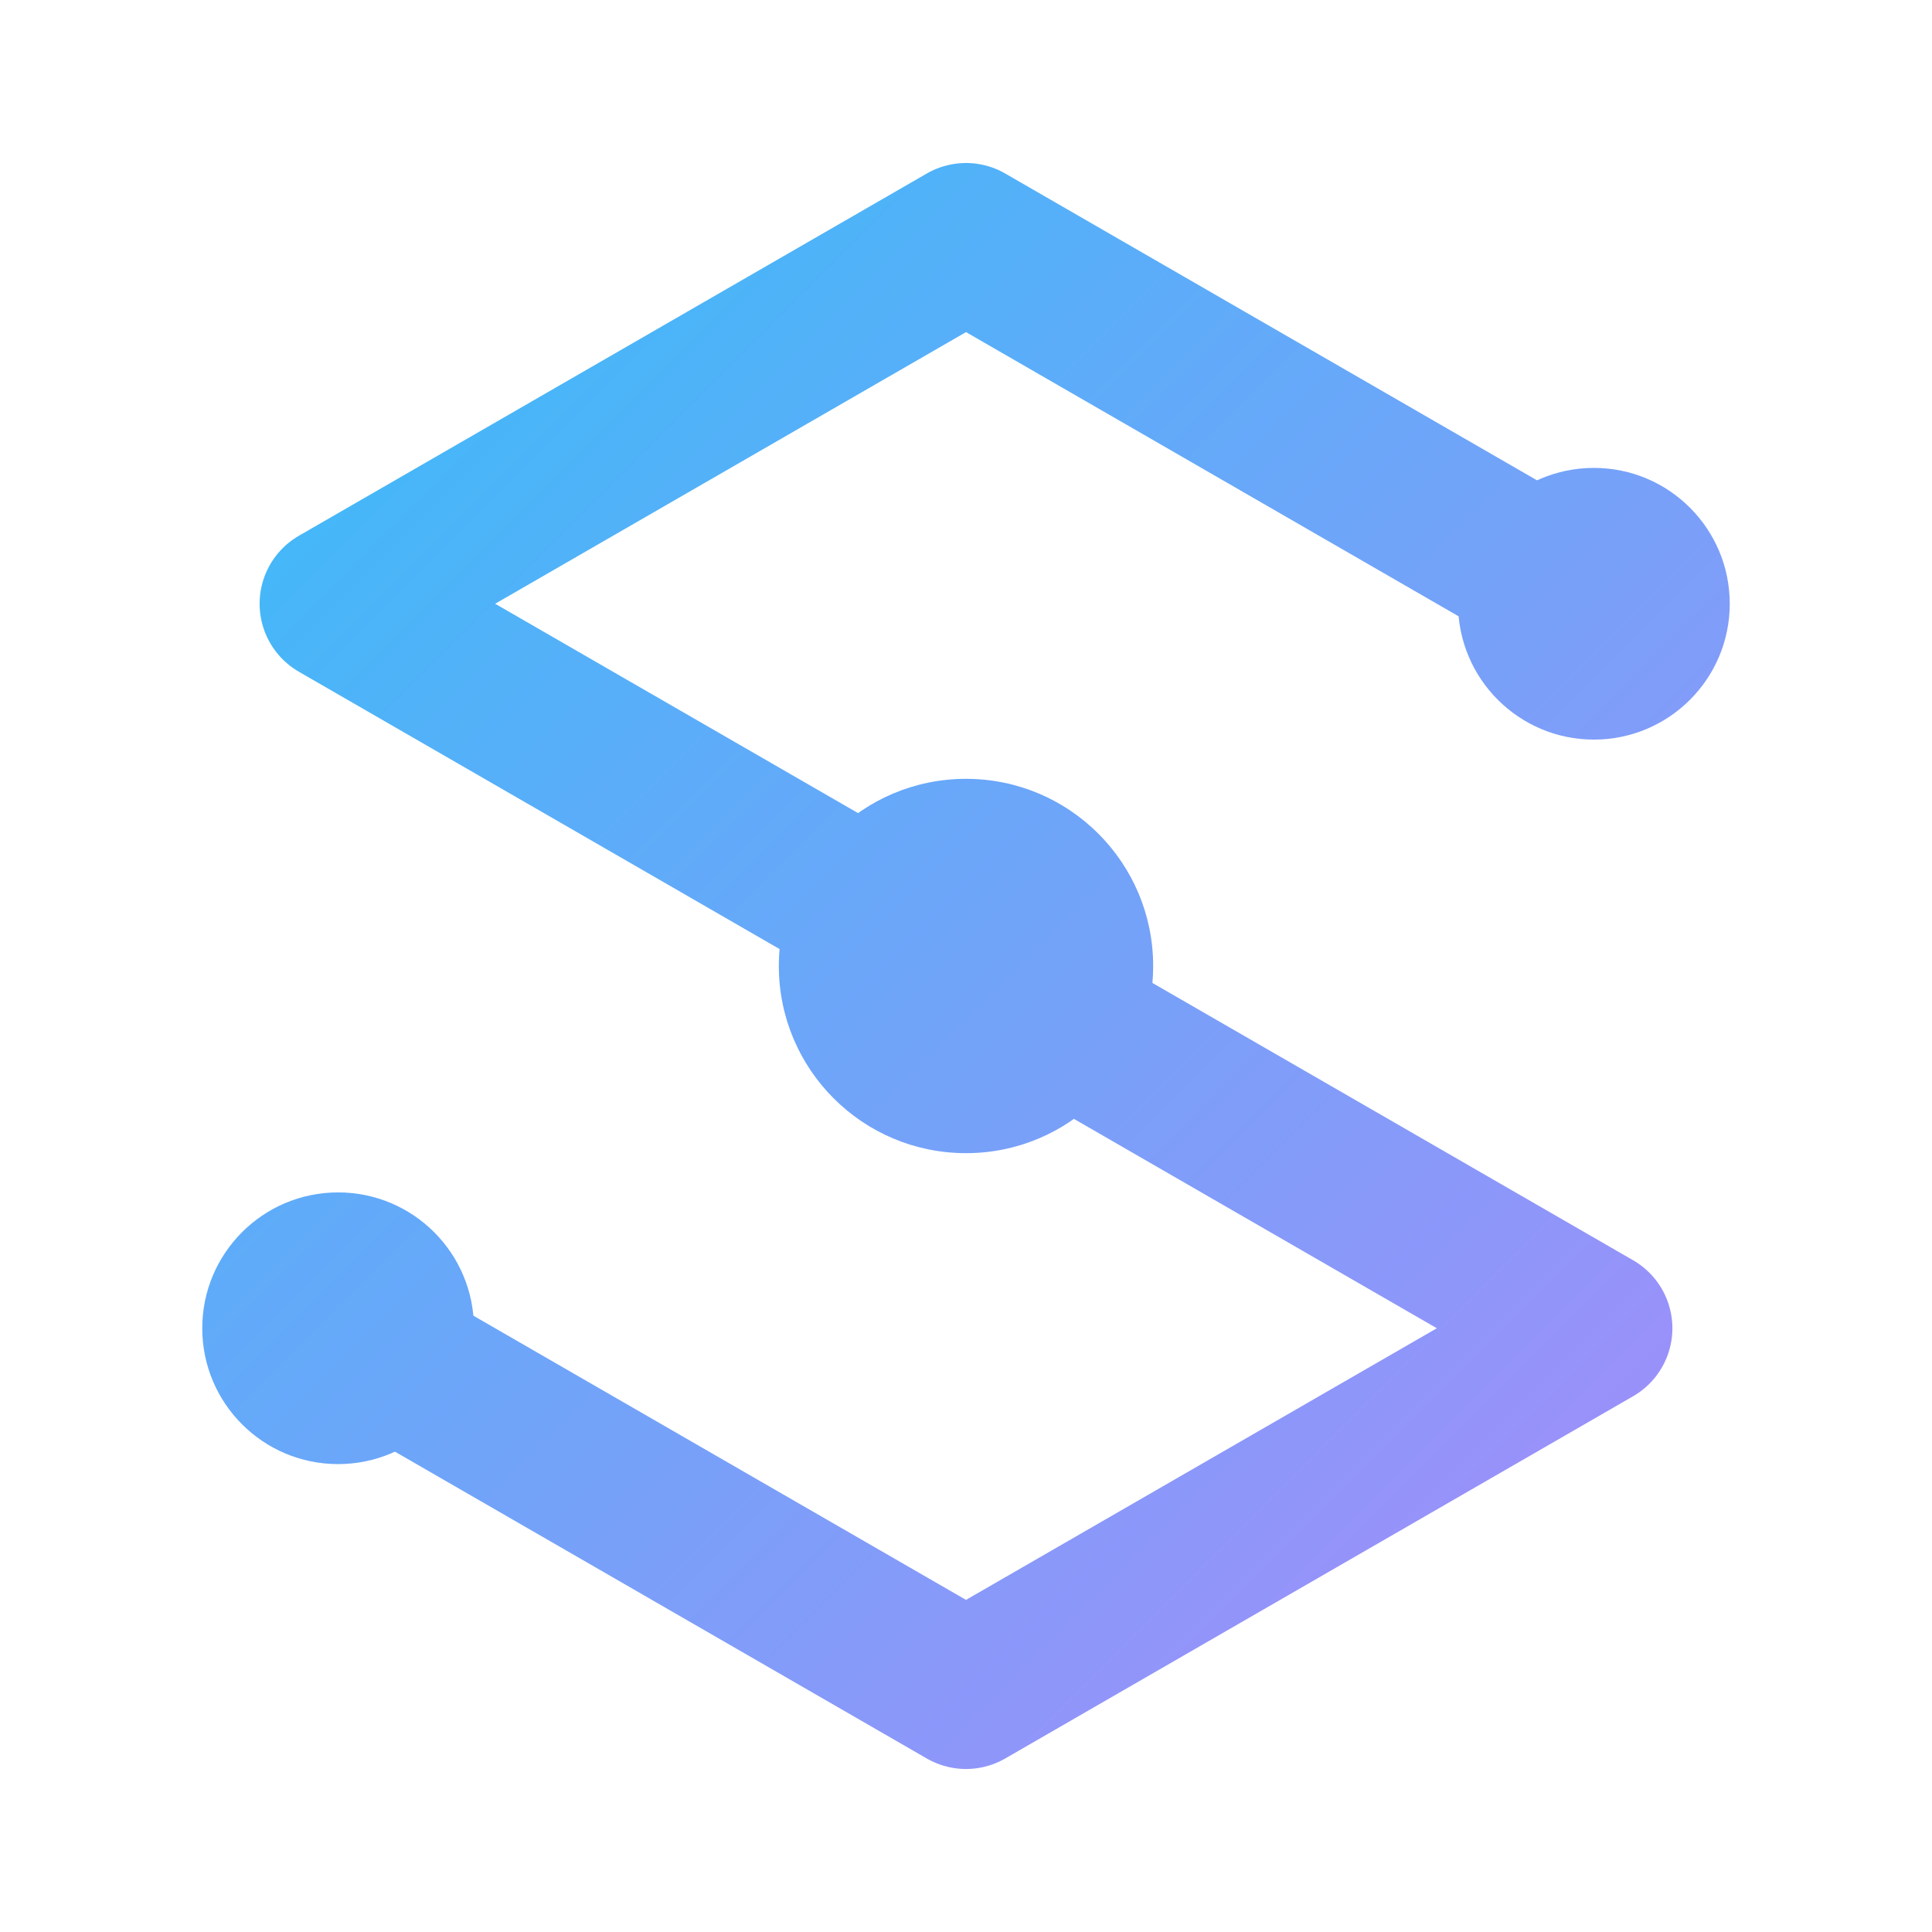
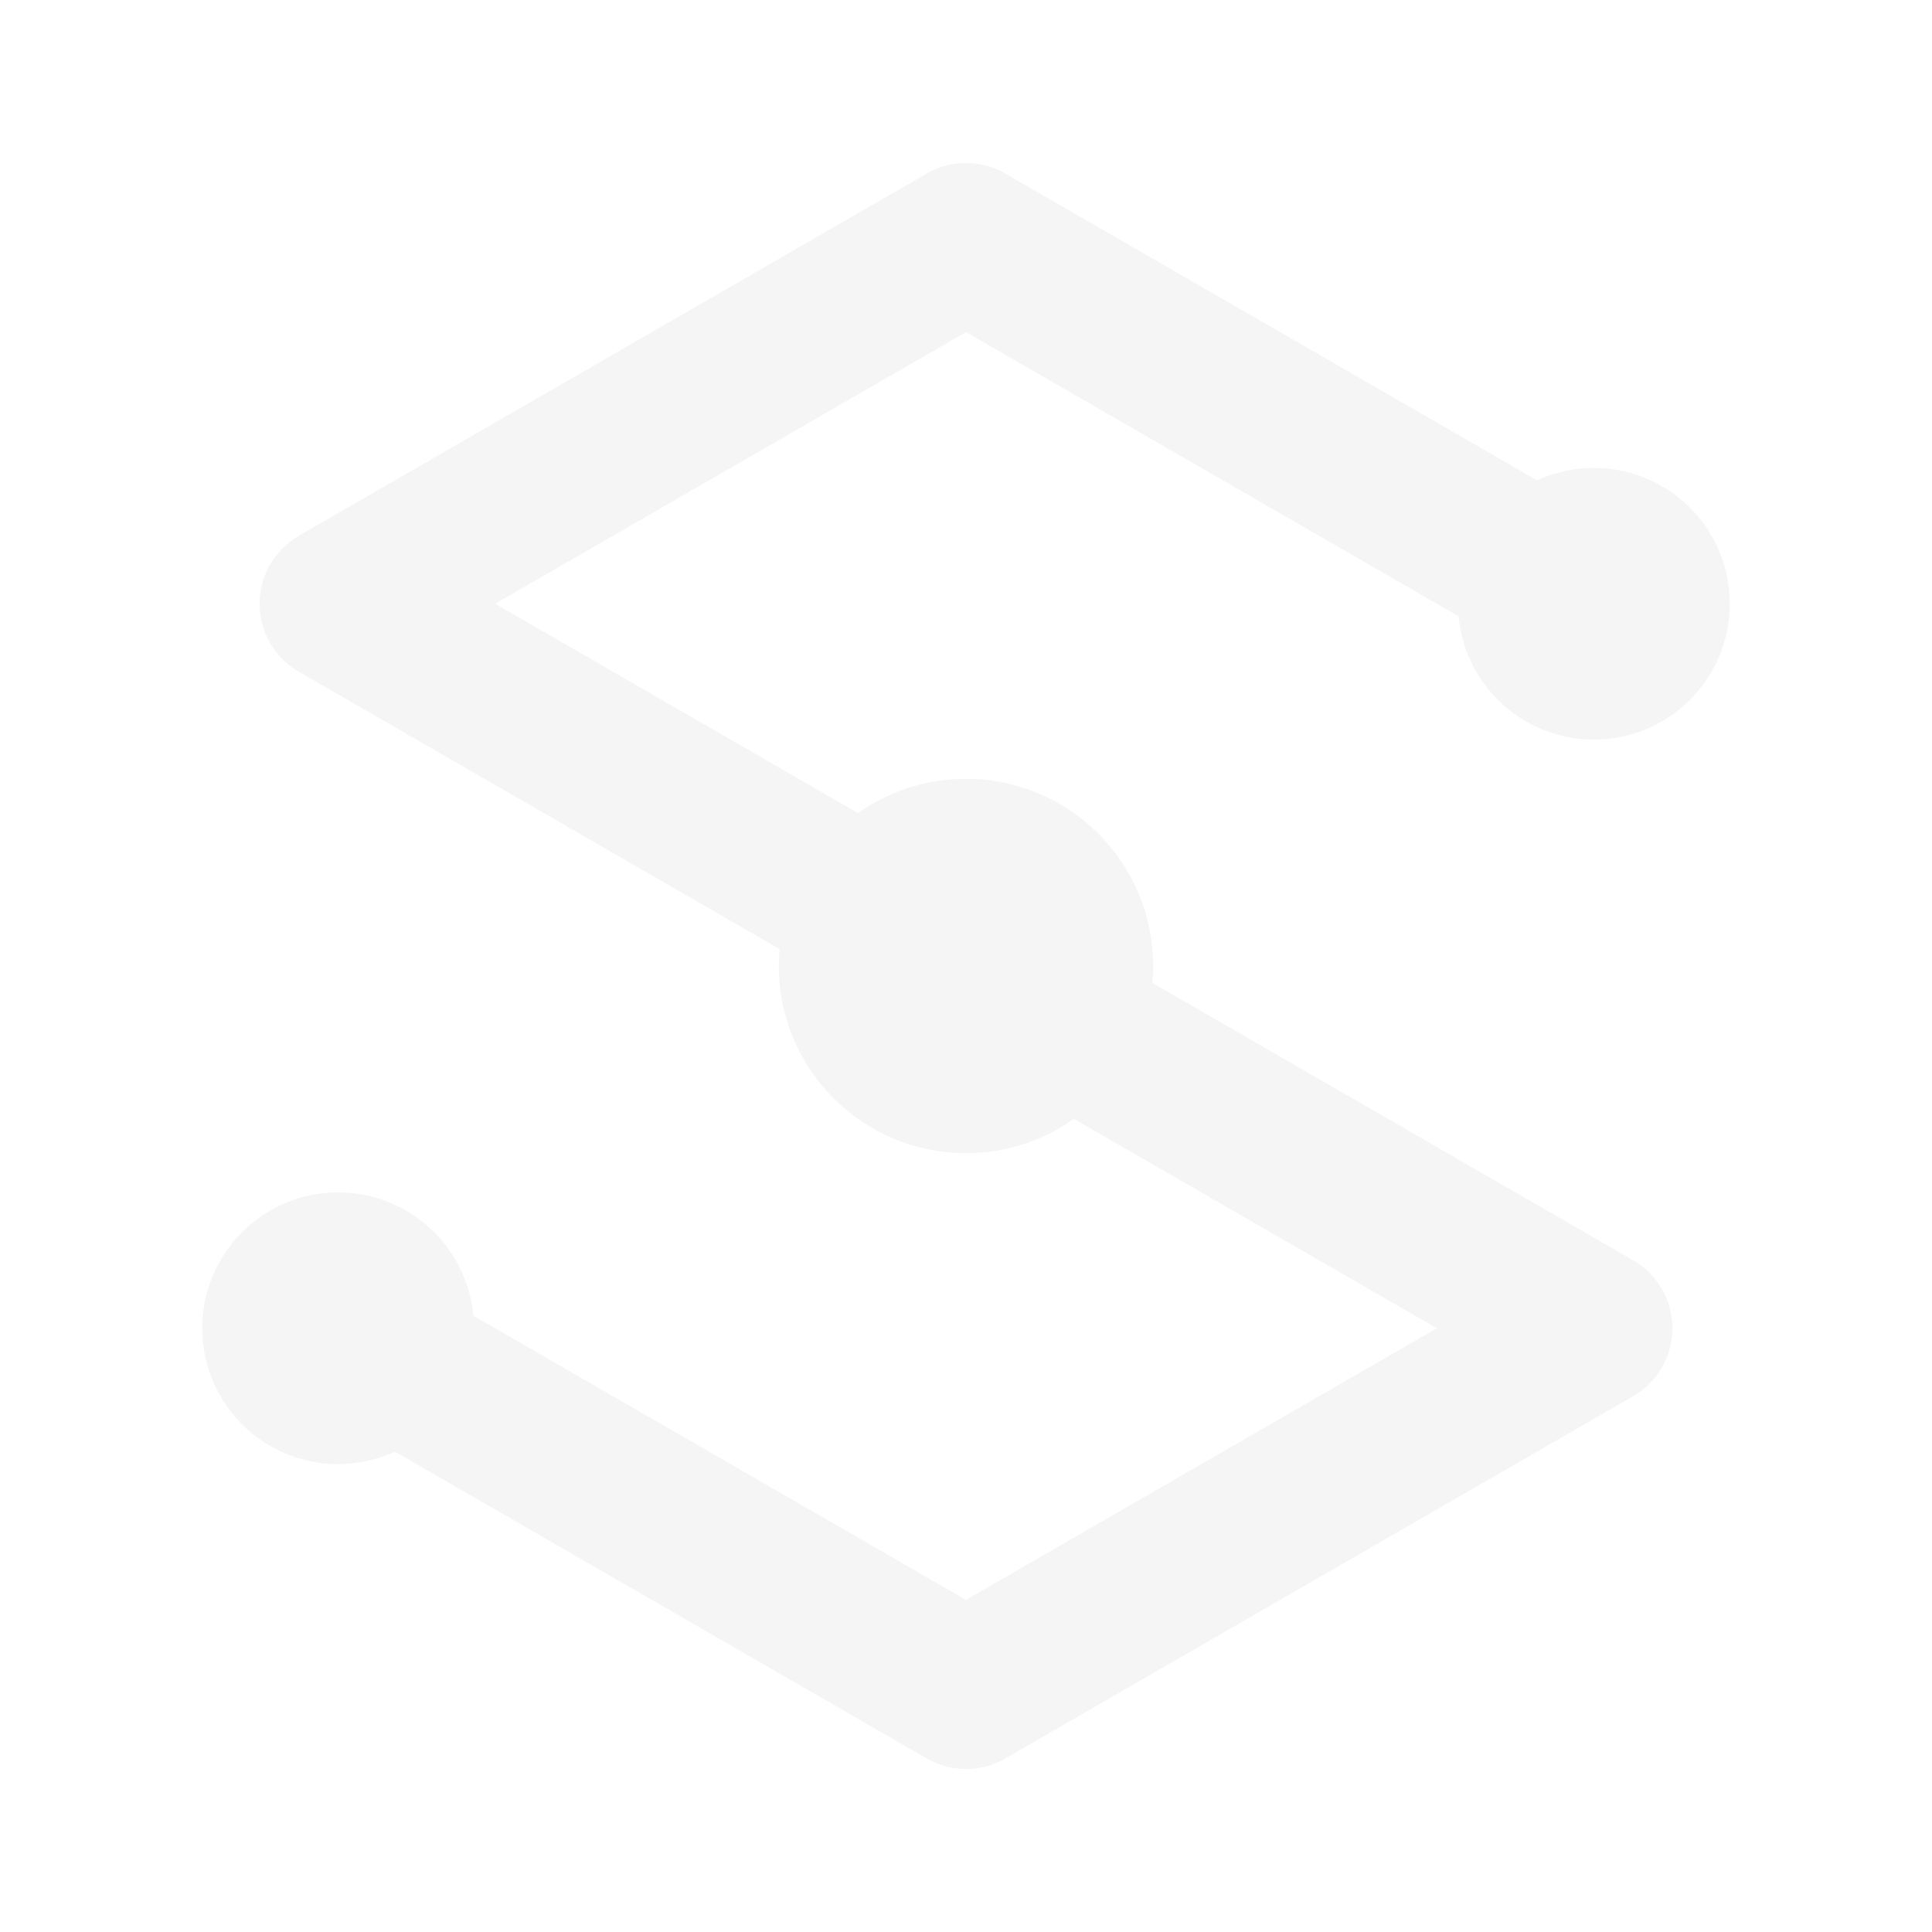
<svg xmlns="http://www.w3.org/2000/svg" viewBox="0 0 32 32" width="32" height="32" role="img" aria-label="Sentinel">
-   <defs>
-     <linearGradient id="g" x1="4" y1="4" x2="28" y2="28" gradientUnits="userSpaceOnUse">
-       <stop offset="0" stop-color="#38BDF8" />
-       <stop offset="1" stop-color="#A78BFA" />
-     </linearGradient>
-   </defs>
  <g transform="translate(0 0) scale(1.0)">
-     <g fill="none" stroke="url(#g)" stroke-width="2.6" stroke-linecap="round" stroke-linejoin="round">
+     <g fill="none" stroke="#F5F5F5" stroke-width="2.6" stroke-linecap="round" stroke-linejoin="round">
      <path d="M26.4 10 L16 4 L5.6 10 L16 16" />
      <path d="M5.6 22 L16 28 L26.4 22 L16 16" />
    </g>
-     <circle cx="26.4" cy="10" r="2.25" fill="url(#g)" />
-     <circle cx="5.6" cy="22" r="2.25" fill="url(#g)" />
-     <circle cx="16" cy="16" r="3.1" fill="url(#g)" />
+     <circle cx="26.4" cy="10" r="2.25" fill="#F5F5F5" />
+     <circle cx="5.6" cy="22" r="2.25" fill="#F5F5F5" />
+     <circle cx="16" cy="16" r="3.1" fill="#F5F5F5" />
  </g>
</svg>
